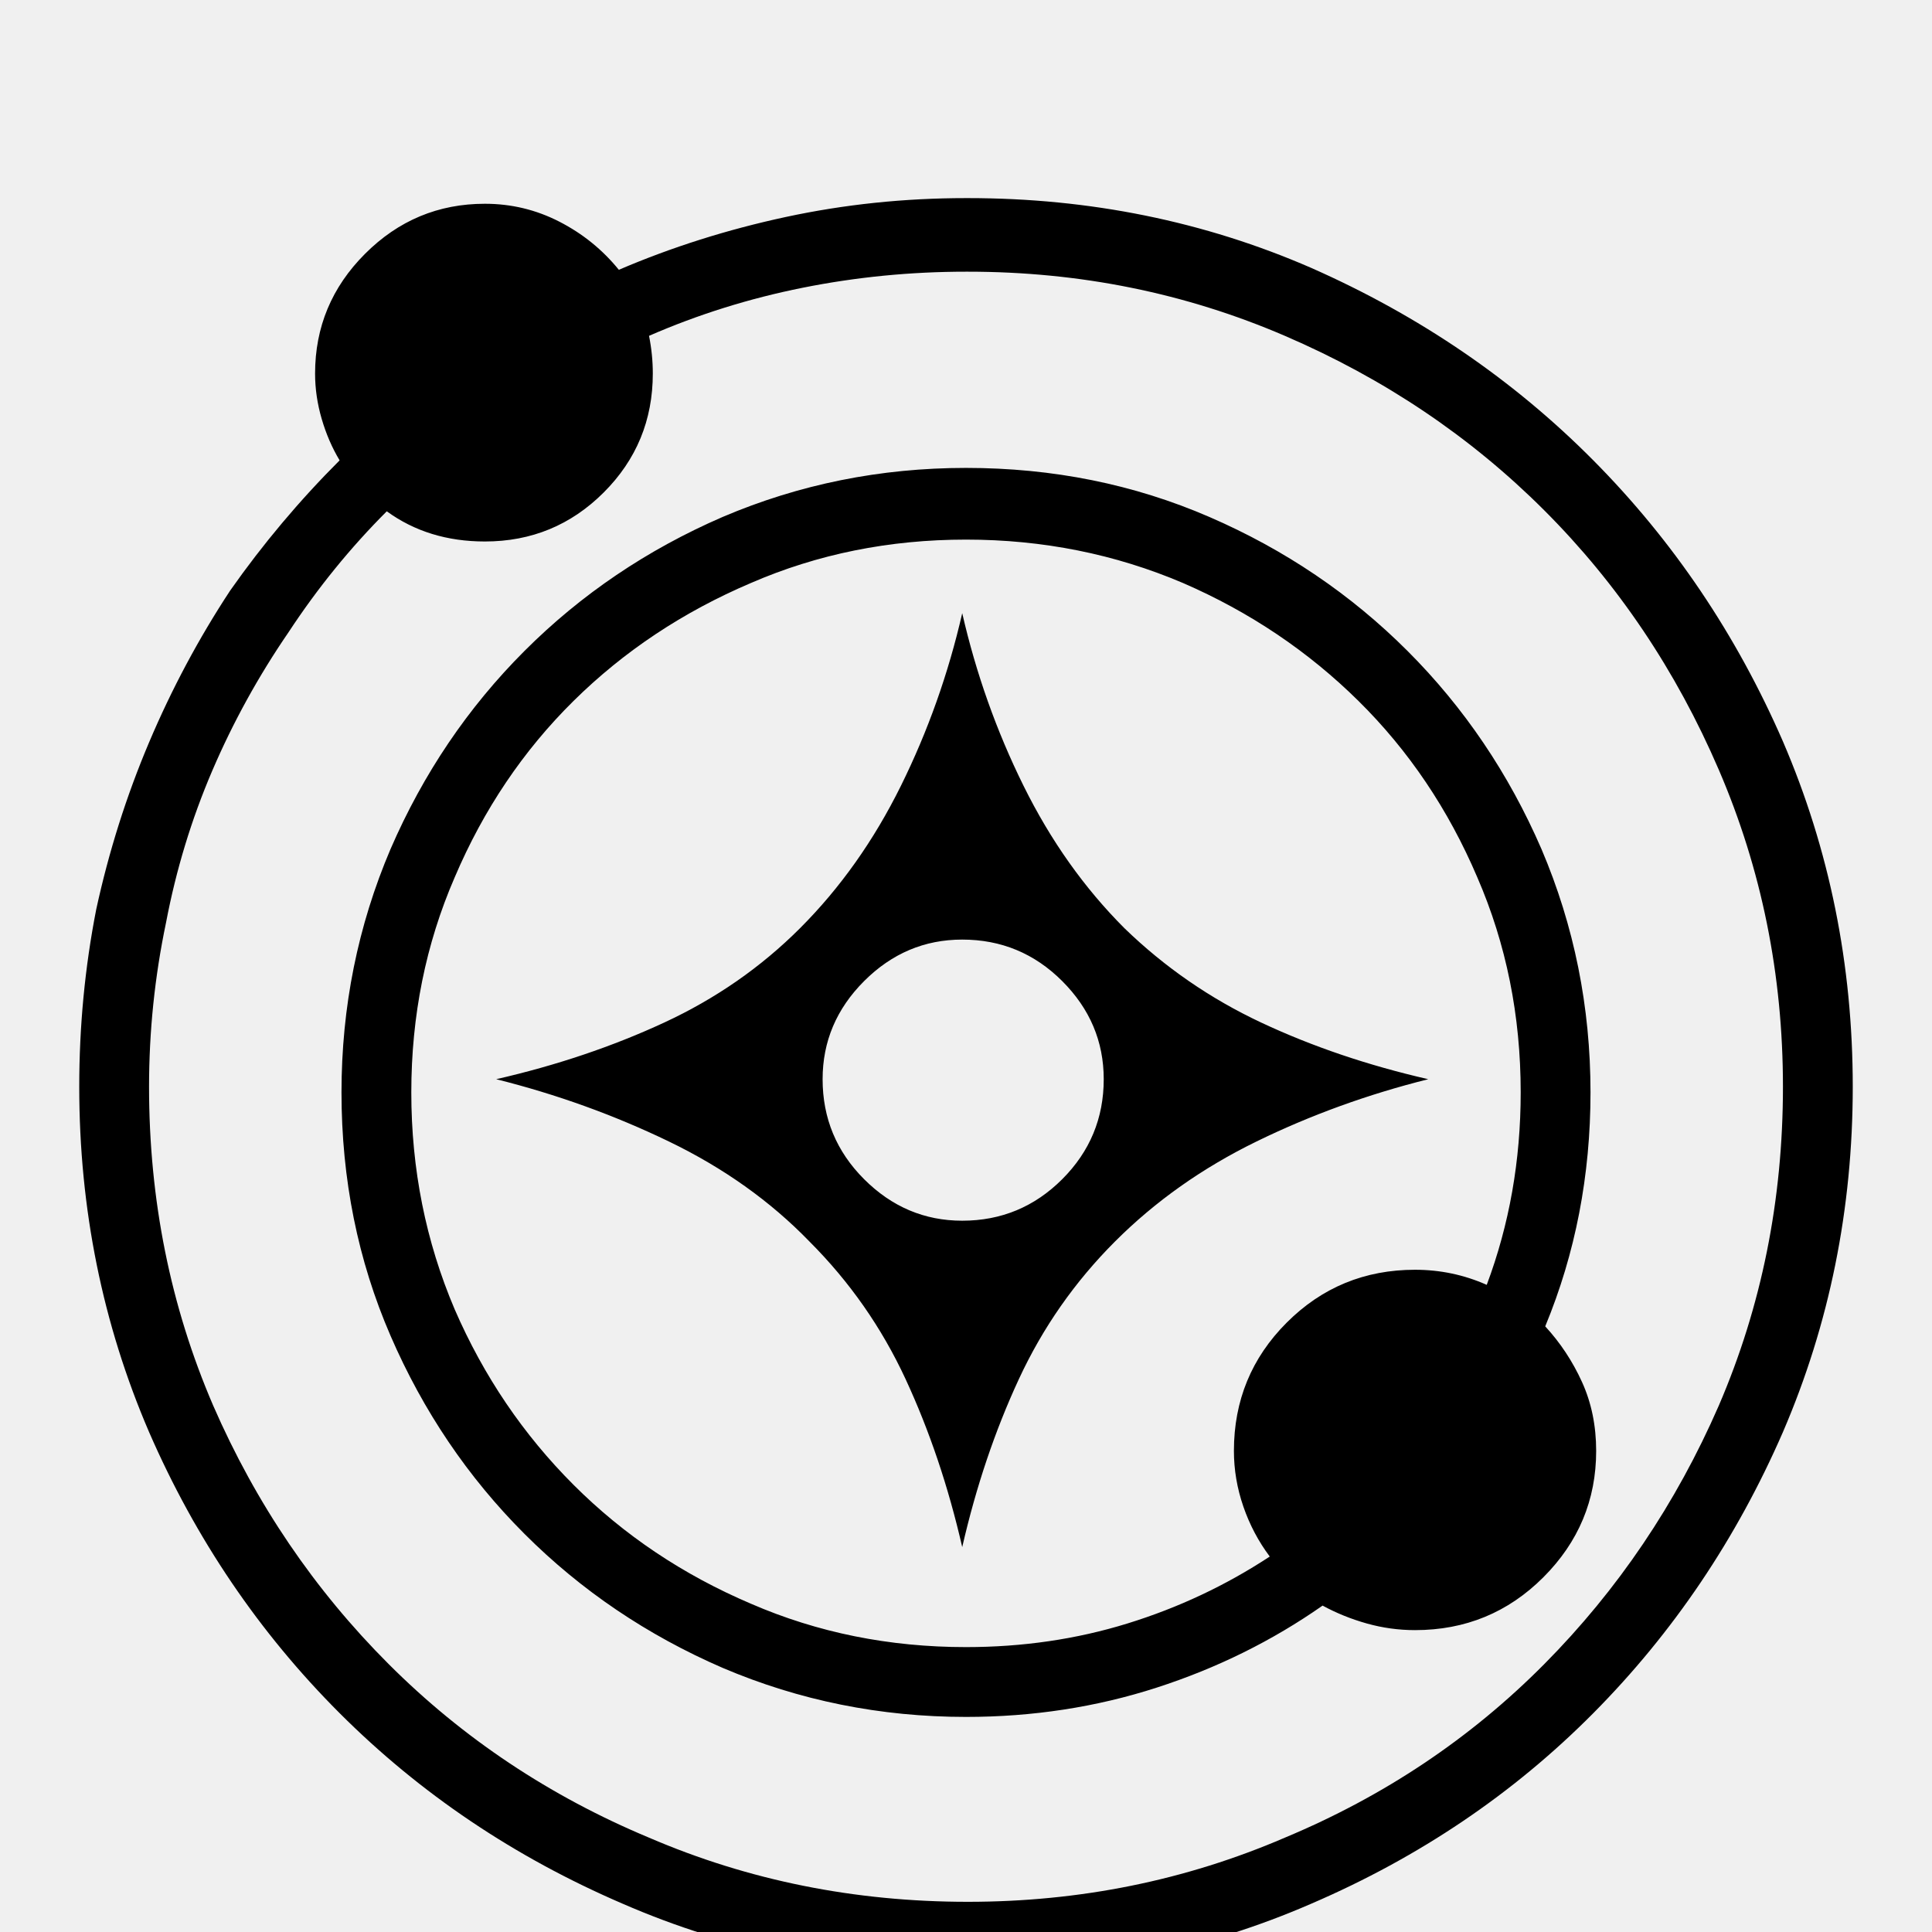
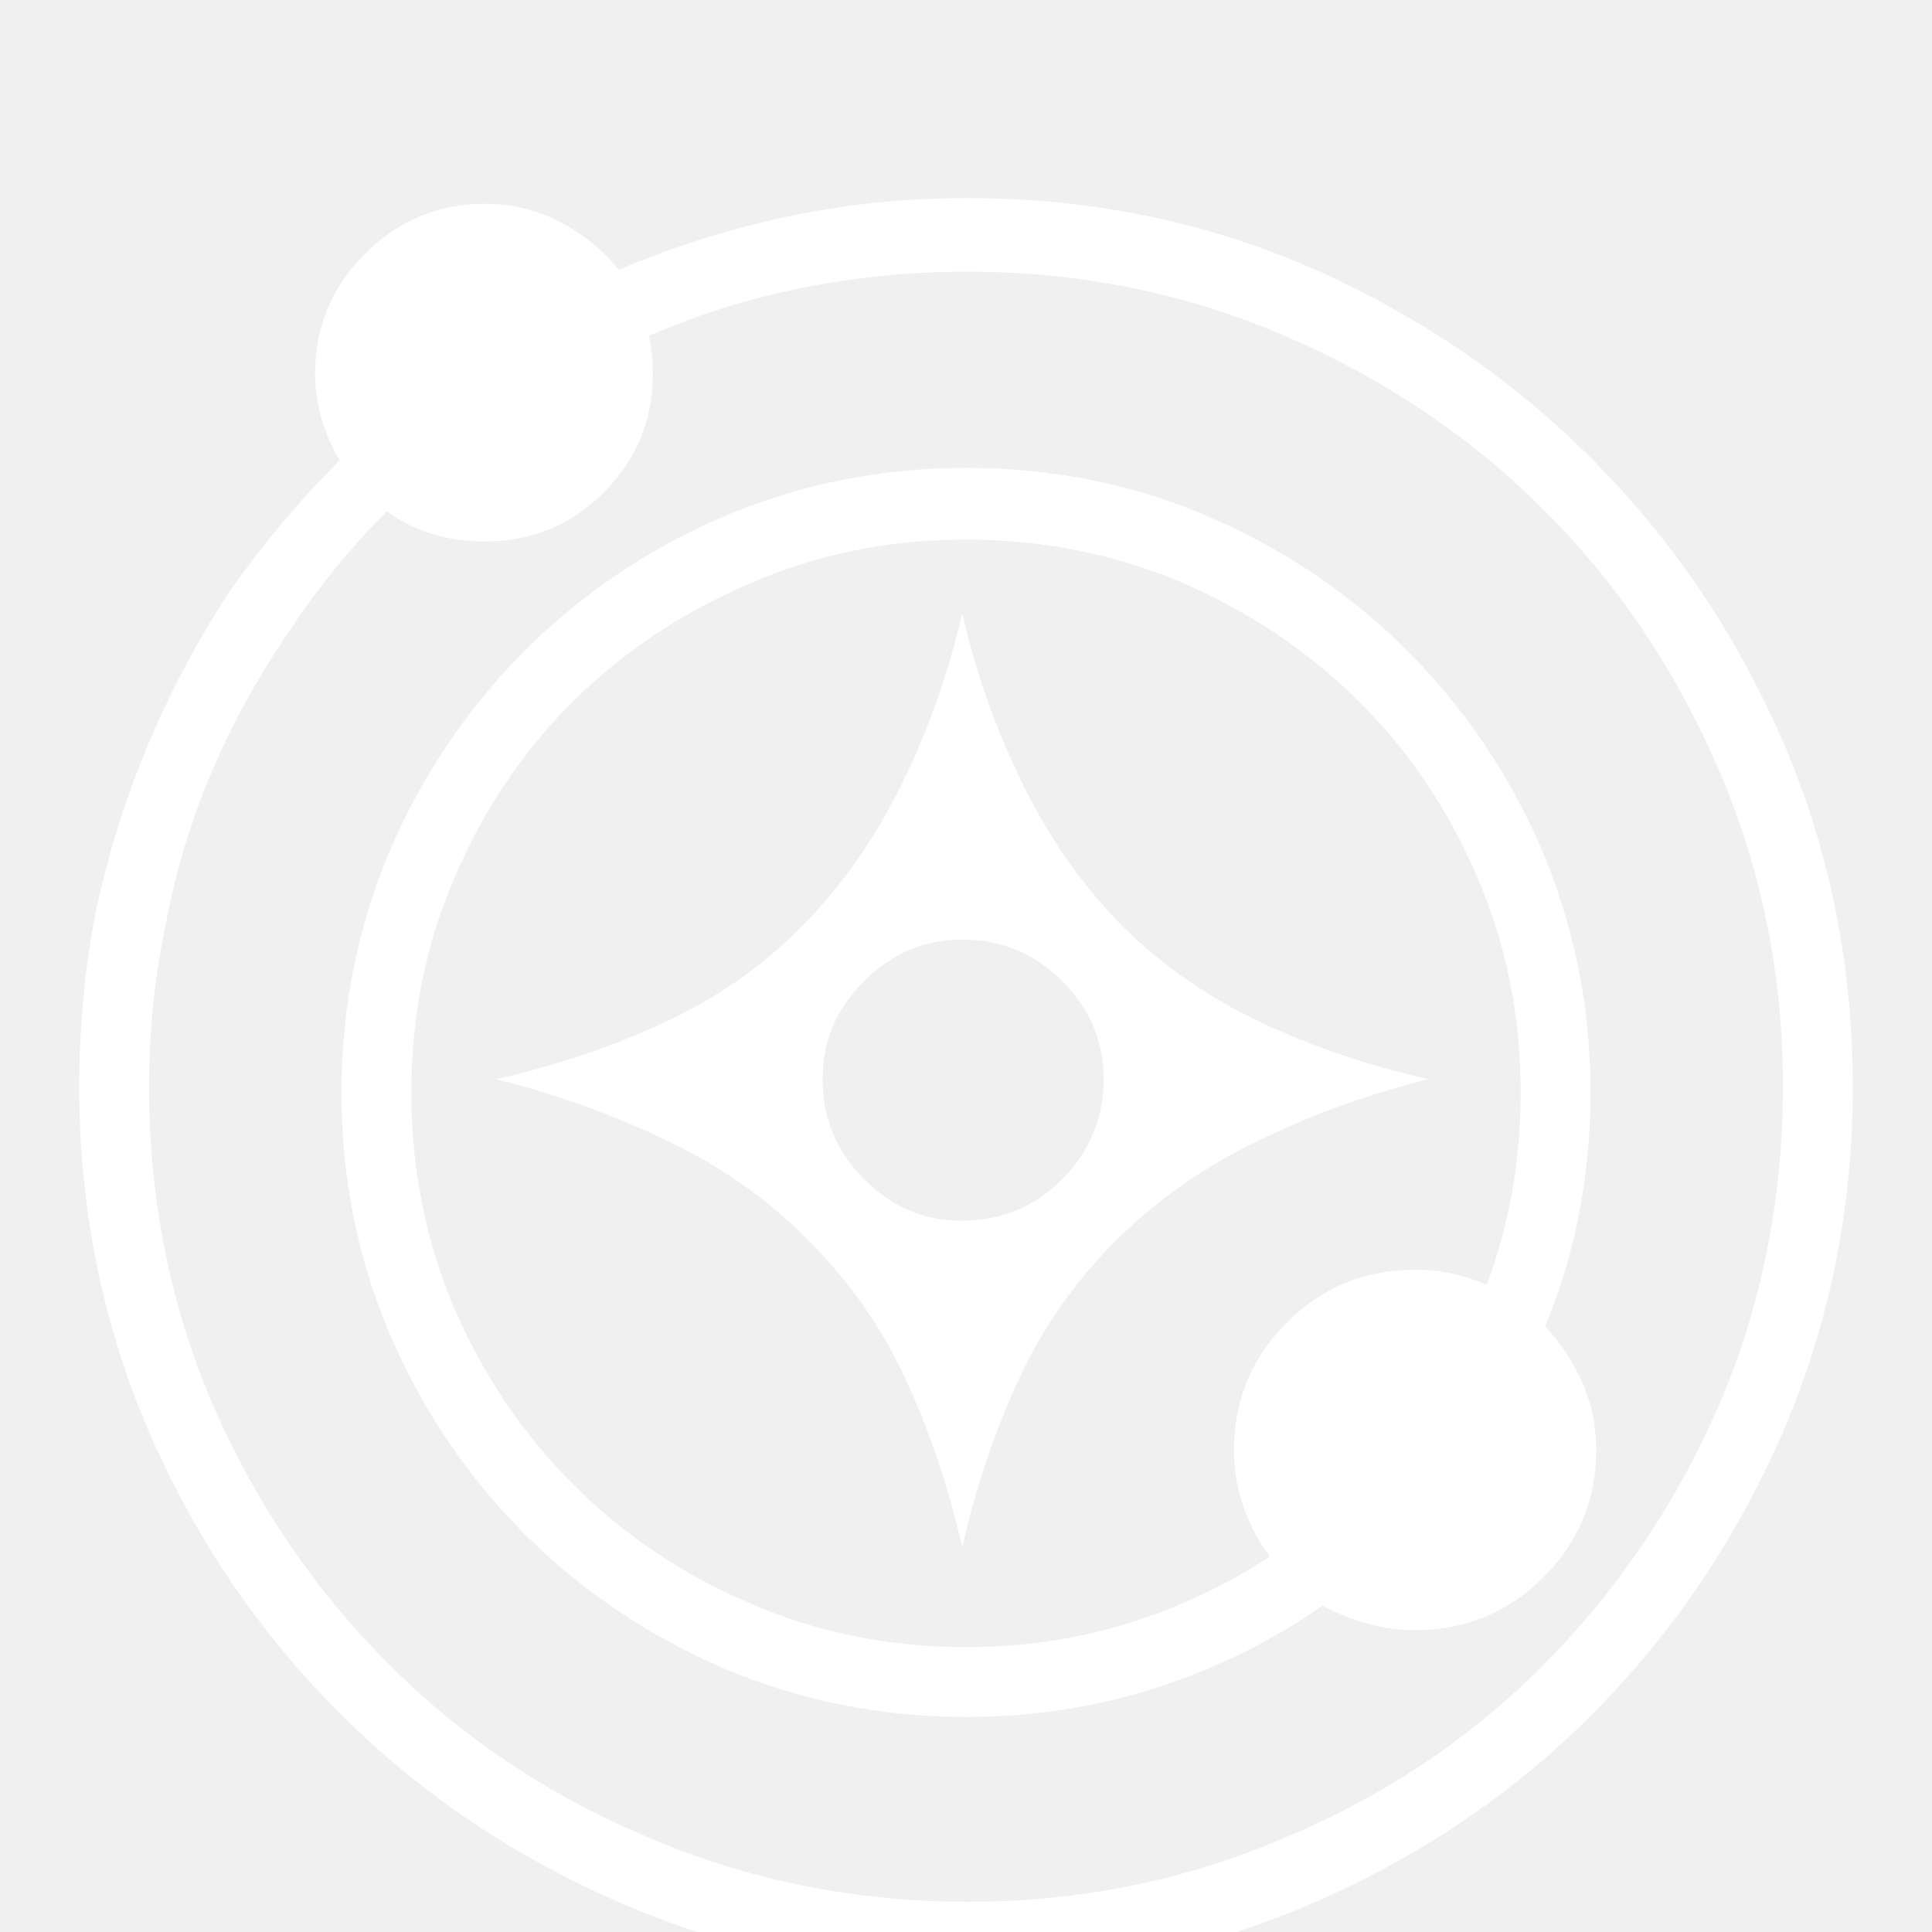
- <svg xmlns="http://www.w3.org/2000/svg" version="1.1" viewBox="0 -64 1024 1024" width="512" height="512">
-   <g transform="matrix(1 0 0 -1 0 960)">
-     <path fill="currentColor" d="M512 919q-49 0 -95.5 -10t-88.5 -28q-13 16 -31.5 25.5t-39.5 9.5q-37 0 -63.5 -26.5t-26.5 -63.5q0 -12 3.5 -24t9.5 -22q-32 -32 -58 -69q-25 -38 -43 -80.5t-28 -88.5q-9 -46 -9 -94q0 -97 37 -183q37 -85 101 -149t150 -101q85 -37 182 -37q98 0 183 37 q86 37 149.5 101t100.5 149q37 86 37 183t-37 183q-37 85 -100.5 149t-149.5 102q-85 37 -182 37h-1zM513 880q89 0 168 -34t137.5 -92.5t92.5 -137.5t34 -168q0 -90 -34 -169q-34 -78 -92.5 -137t-137.5 -92q-79 -34 -168 -34q-90 0 -169 34q-79 33 -138 92t-93 137 q-34 79 -34 169q0 44 9 87q8 42 24.5 80.5t40.5 73.5q23 35 52 64q11 -8 24 -12t28 -4q37 0 63 26t26 63q0 5 -0.5 10t-1.5 10q39 17 81.5 25.5t86.5 8.5h1zM512 776q-68 0 -129 -26q-60 -26 -105 -71t-71 -105q-26 -61 -26 -129q0 -69 26 -129t71 -105t105 -71 q61 -26 129 -26q53 0 101 15.5t88 43.5q11 -6 23.5 -9.5t25.5 -3.5q40 0 68 28t28 67q0 20 -7.5 36.5t-19.5 29.5q12 29 18 60t6 64q0 68 -26 129q-26 60 -71 105t-105 71t-129 26v0zM512 738q61 0 115 -23q53 -23 93 -62.5t63 -93.5q23 -53 23 -114q0 -27 -4.5 -52.5 t-13.5 -49.5q-9 4 -18.5 6t-19.5 2q-40 0 -68 -28t-28 -68q0 -15 5 -29.5t14 -26.5q-35 -23 -75.5 -35.5t-85.5 -12.5q-61 0 -114 23q-54 23 -94 63t-63 93q-23 54 -23 115t23 114q23 54 63 93.5t94 62.5q53 23 114 23v0zM510 699q-11 -48 -32.5 -91.5t-53.5 -75.5 q-31 -31 -72 -50t-89 -30q48 -12 91.5 -33t74.5 -53q32 -32 51 -73t30 -89q11 48 30 89t51 73t75 53t91 33q-48 11 -88.5 30t-72.5 50q-32 32 -53.5 75.5t-32.5 91.5v0zM510 526q31 0 53 -22t22 -52q0 -31 -22 -53t-53 -22q-30 0 -52 22t-22 53q0 30 22 52t52 22v0z" />
-   </g>
+ <svg xmlns="http://www.w3.org/2000/svg" id="Layer_1" version="1.1" viewBox="0 0 512 512">
+   <defs>
+     <style>
+       .st0 {
+         fill: #fff;
+       }
+     </style>
+   </defs>
+   <path class="st0" d="M256,52.5c-16.33,0-32.25,1.67-47.75,5s-30.25,8-44.25,14c-4.33-5.33-9.58-9.58-15.75-12.75s-12.75-4.75-19.75-4.75c-12.33,0-22.92,4.42-31.75,13.25s-13.25,19.42-13.25,31.75c0,4,.58,8,1.75,12s2.75,7.67,4.75,11c-10.67,10.67-20.33,22.17-29,34.5-8.33,12.67-15.5,26.08-21.5,40.25s-10.67,28.92-14,44.25c-3,15.33-4.5,31-4.5,47,0,32.33,6.17,62.83,18.5,91.5,12.33,28.33,29.17,53.17,50.5,74.5,21.33,21.33,46.33,38.17,75,50.5,28.33,12.33,58.67,18.5,91,18.5s63.17-6.17,91.5-18.5c28.67-12.33,53.58-29.17,74.75-50.5,21.17-21.33,37.92-46.17,50.25-74.5,12.33-28.67,18.5-59.17,18.5-91.5s-6.17-62.83-18.5-91.5c-12.33-28.33-29.08-53.17-50.25-74.5s-46.08-38.33-74.75-51c-28.33-12.33-58.67-18.5-91-18.5h-.5ZM256.5,72c29.67,0,57.67,5.67,84,17s49.25,26.75,68.75,46.25,34.92,42.42,46.25,68.75,17,54.33,17,84-5.67,58.17-17,84.5c-11.33,26-26.75,48.83-46.25,68.5-19.5,19.67-42.42,35-68.75,46-26.33,11.33-54.33,17-84,17s-58.17-5.67-84.5-17c-26.33-11-49.33-26.33-69-46-19.67-19.67-35.17-42.5-46.5-68.5-11.33-26.33-17-54.5-17-84.5,0-14.67,1.5-29.17,4.5-43.5,2.67-14,6.75-27.42,12.25-40.25s12.25-25.08,20.25-36.75c7.67-11.67,16.33-22.33,26-32,3.67,2.67,7.67,4.67,12,6s9,2,14,2c12.33,0,22.83-4.33,31.5-13s13-19.17,13-31.5c0-1.67-.08-3.33-.25-5s-.42-3.33-.75-5c13-5.67,26.58-9.92,40.75-12.75s28.58-4.25,43.25-4.25h.5ZM256,124c-22.67,0-44.17,4.33-64.5,13-20,8.67-37.5,20.5-52.5,35.5s-26.83,32.5-35.5,52.5c-8.67,20.33-13,41.83-13,64.5s4.33,44.5,13,64.5,20.5,37.5,35.5,52.5,32.5,26.83,52.5,35.5c20.33,8.67,41.83,13,64.5,13,17.67,0,34.5-2.58,50.5-7.75,16-5.17,30.67-12.42,44-21.75,3.67,2,7.58,3.58,11.75,4.75s8.42,1.75,12.75,1.75c13.33,0,24.67-4.67,34-14s14-20.5,14-33.5c0-6.67-1.25-12.75-3.75-18.25s-5.75-10.42-9.75-14.75c4-9.67,7-19.67,9-30s3-21,3-32c0-22.67-4.33-44.17-13-64.5-8.67-20-20.5-37.5-35.5-52.5s-32.5-26.83-52.5-35.5-41.5-13-64.5-13h0ZM256,143c20.33,0,39.5,3.83,57.5,11.5,17.67,7.67,33.17,18.08,46.5,31.25s23.83,28.75,31.5,46.75c7.67,17.67,11.5,36.67,11.5,57,0,9-.75,17.75-2.25,26.25s-3.75,16.75-6.75,24.75c-3-1.33-6.08-2.33-9.25-3s-6.42-1-9.75-1c-13.33,0-24.67,4.67-34,14s-14,20.67-14,34c0,5,.83,9.92,2.5,14.75s4,9.25,7,13.25c-11.67,7.67-24.25,13.58-37.75,17.75s-27.75,6.25-42.75,6.25c-20.33,0-39.33-3.83-57-11.5-18-7.67-33.67-18.17-47-31.5-13.33-13.33-23.83-28.83-31.5-46.5-7.67-18-11.5-37.17-11.5-57.5s3.83-39.33,11.5-57c7.67-18,18.17-33.58,31.5-46.75s29-23.58,47-31.25c17.67-7.67,36.67-11.5,57-11.5h0ZM255,162.5c-3.67,16-9.08,31.25-16.25,45.75s-16.08,27.08-26.75,37.75c-10.33,10.33-22.33,18.67-36,25s-28.5,11.33-44.5,15c16,4,31.25,9.5,45.75,16.5s26.92,15.83,37.25,26.5c10.67,10.67,19.17,22.83,25.5,36.5s11.33,28.5,15,44.5c3.67-16,8.67-30.83,15-44.5s14.83-25.83,25.5-36.5,23.17-19.5,37.5-26.5,29.5-12.5,45.5-16.5c-16-3.67-30.75-8.67-44.25-15s-25.58-14.67-36.25-25c-10.67-10.67-19.58-23.25-26.75-37.75s-12.58-29.75-16.25-45.75h0ZM255,249c10.33,0,19.17,3.67,26.5,11,7.33,7.33,11,16,11,26s-3.67,19.17-11,26.5-16.17,11-26.5,11-18.67-3.67-26-11-11-16.17-11-26.5,3.67-18.67,11-26c7.33-7.33,16-11,26-11h0Z" />
</svg>
